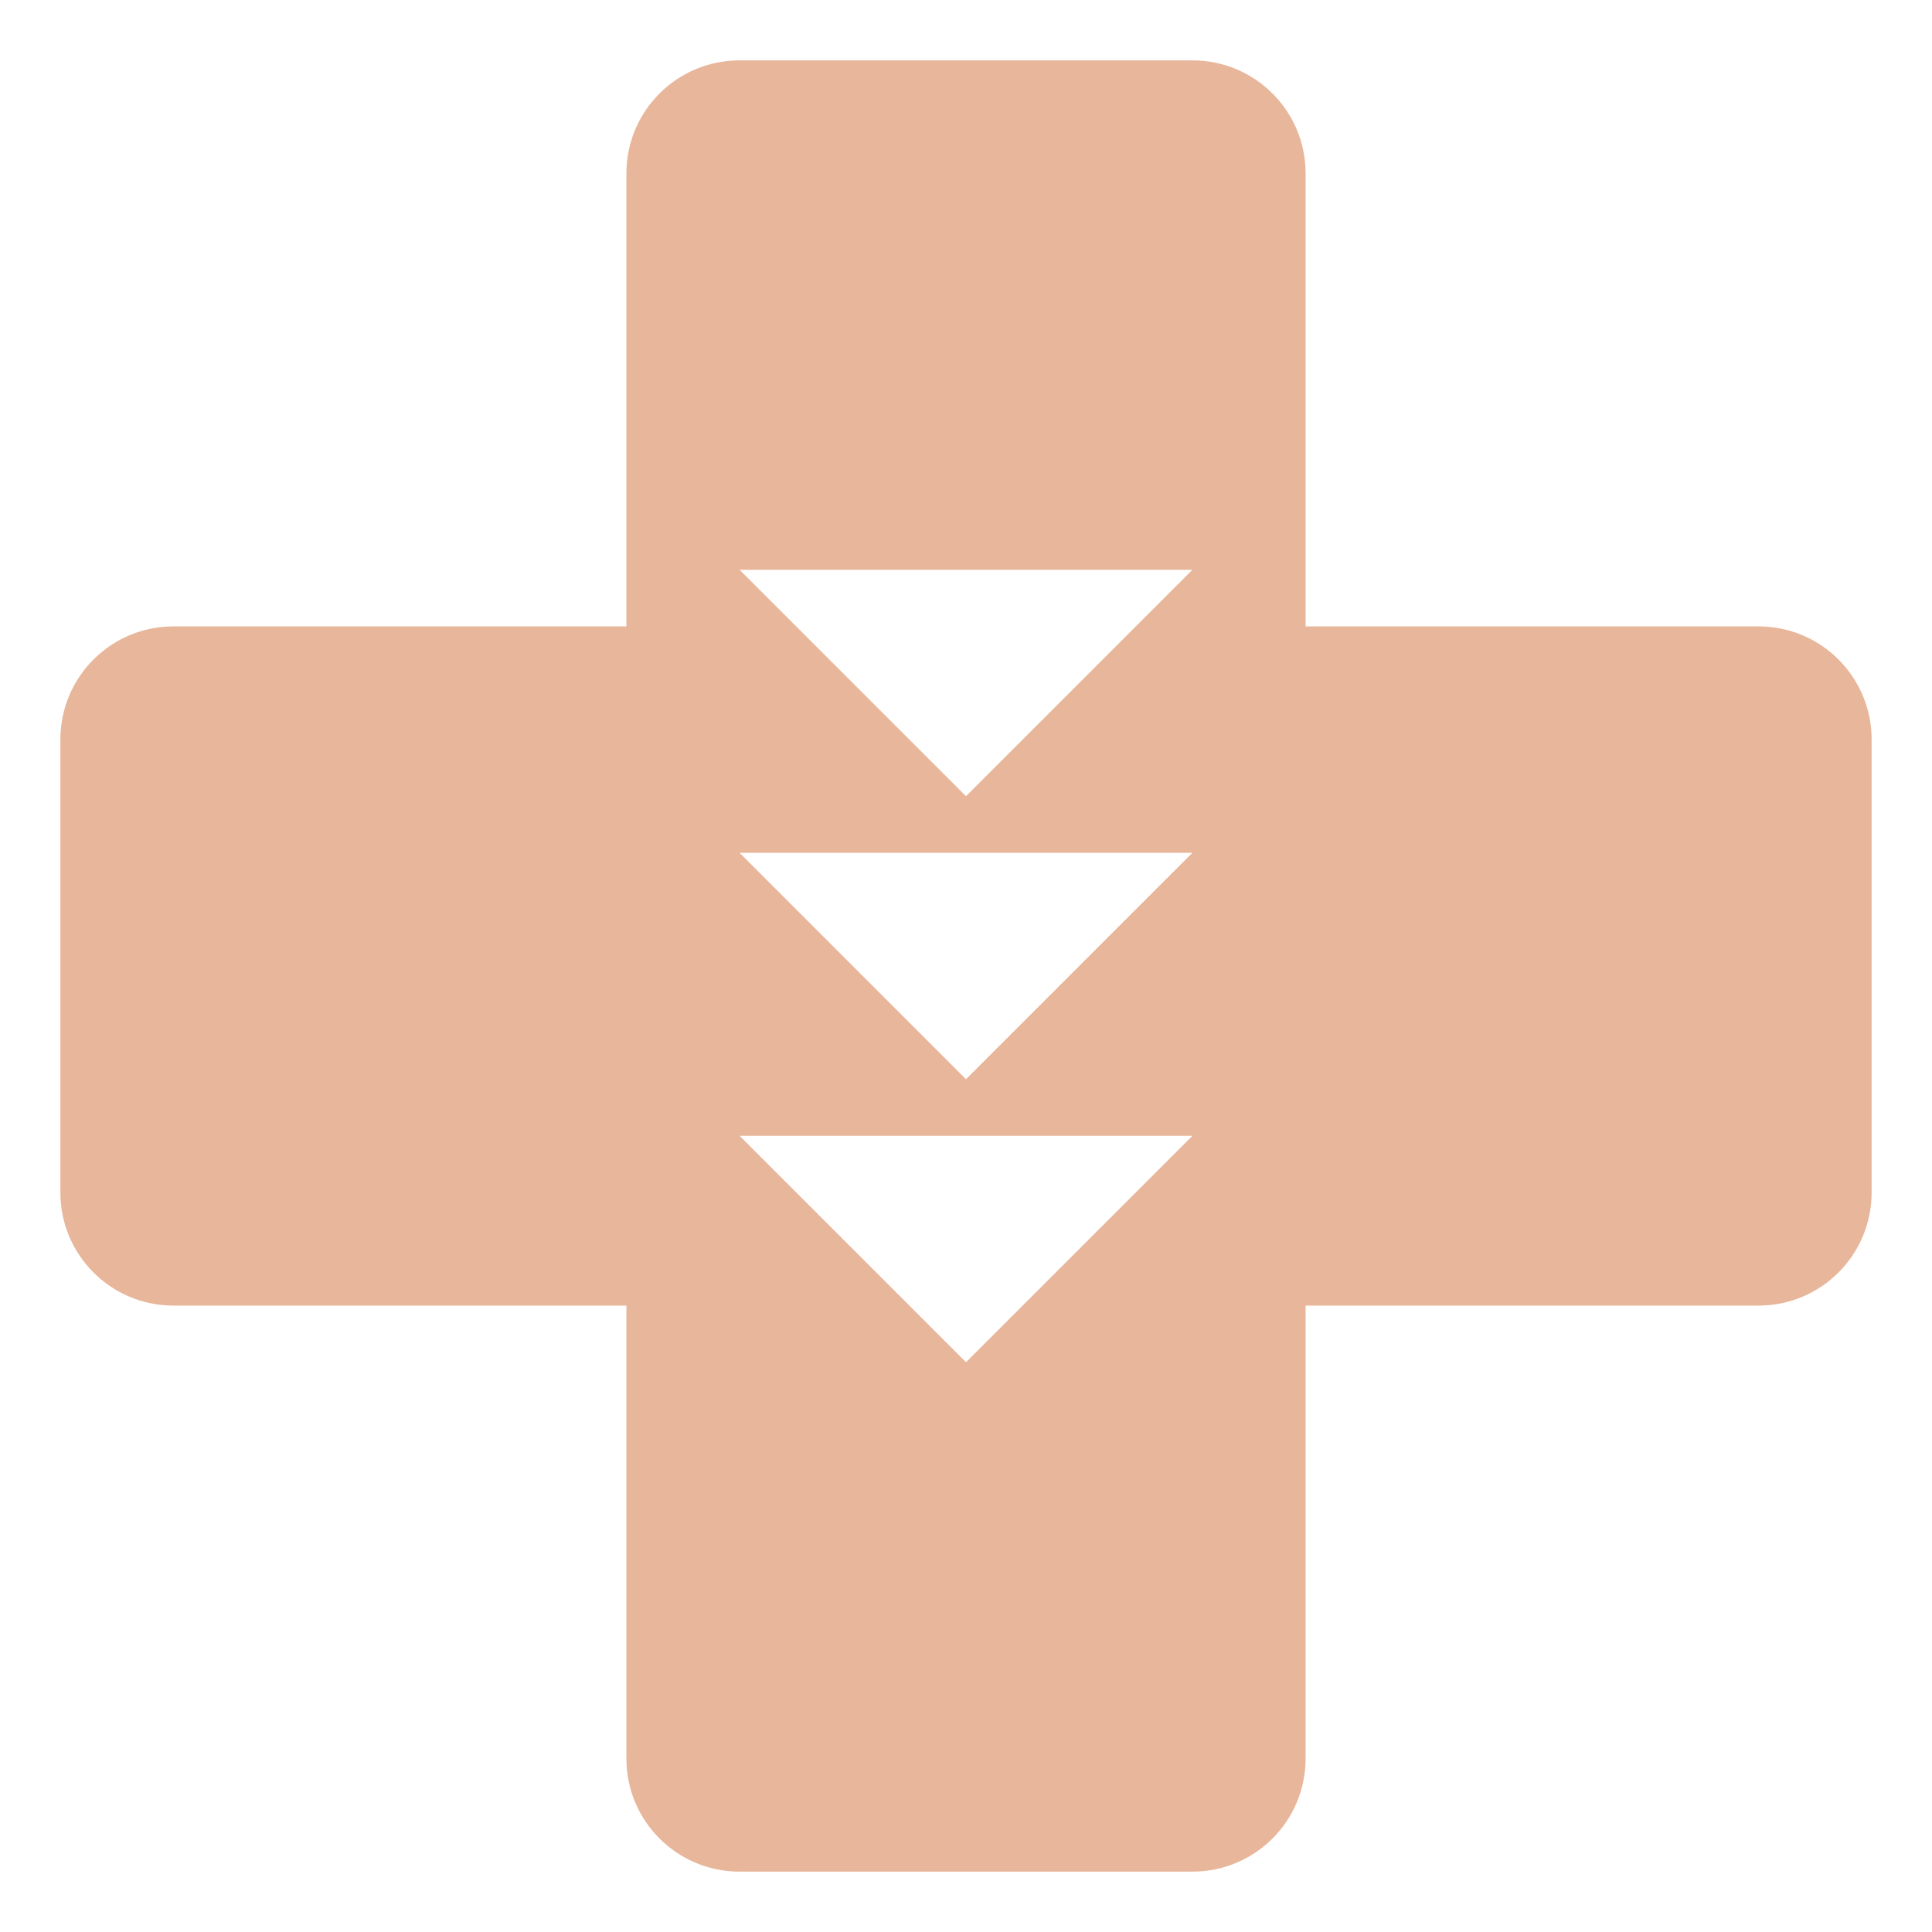
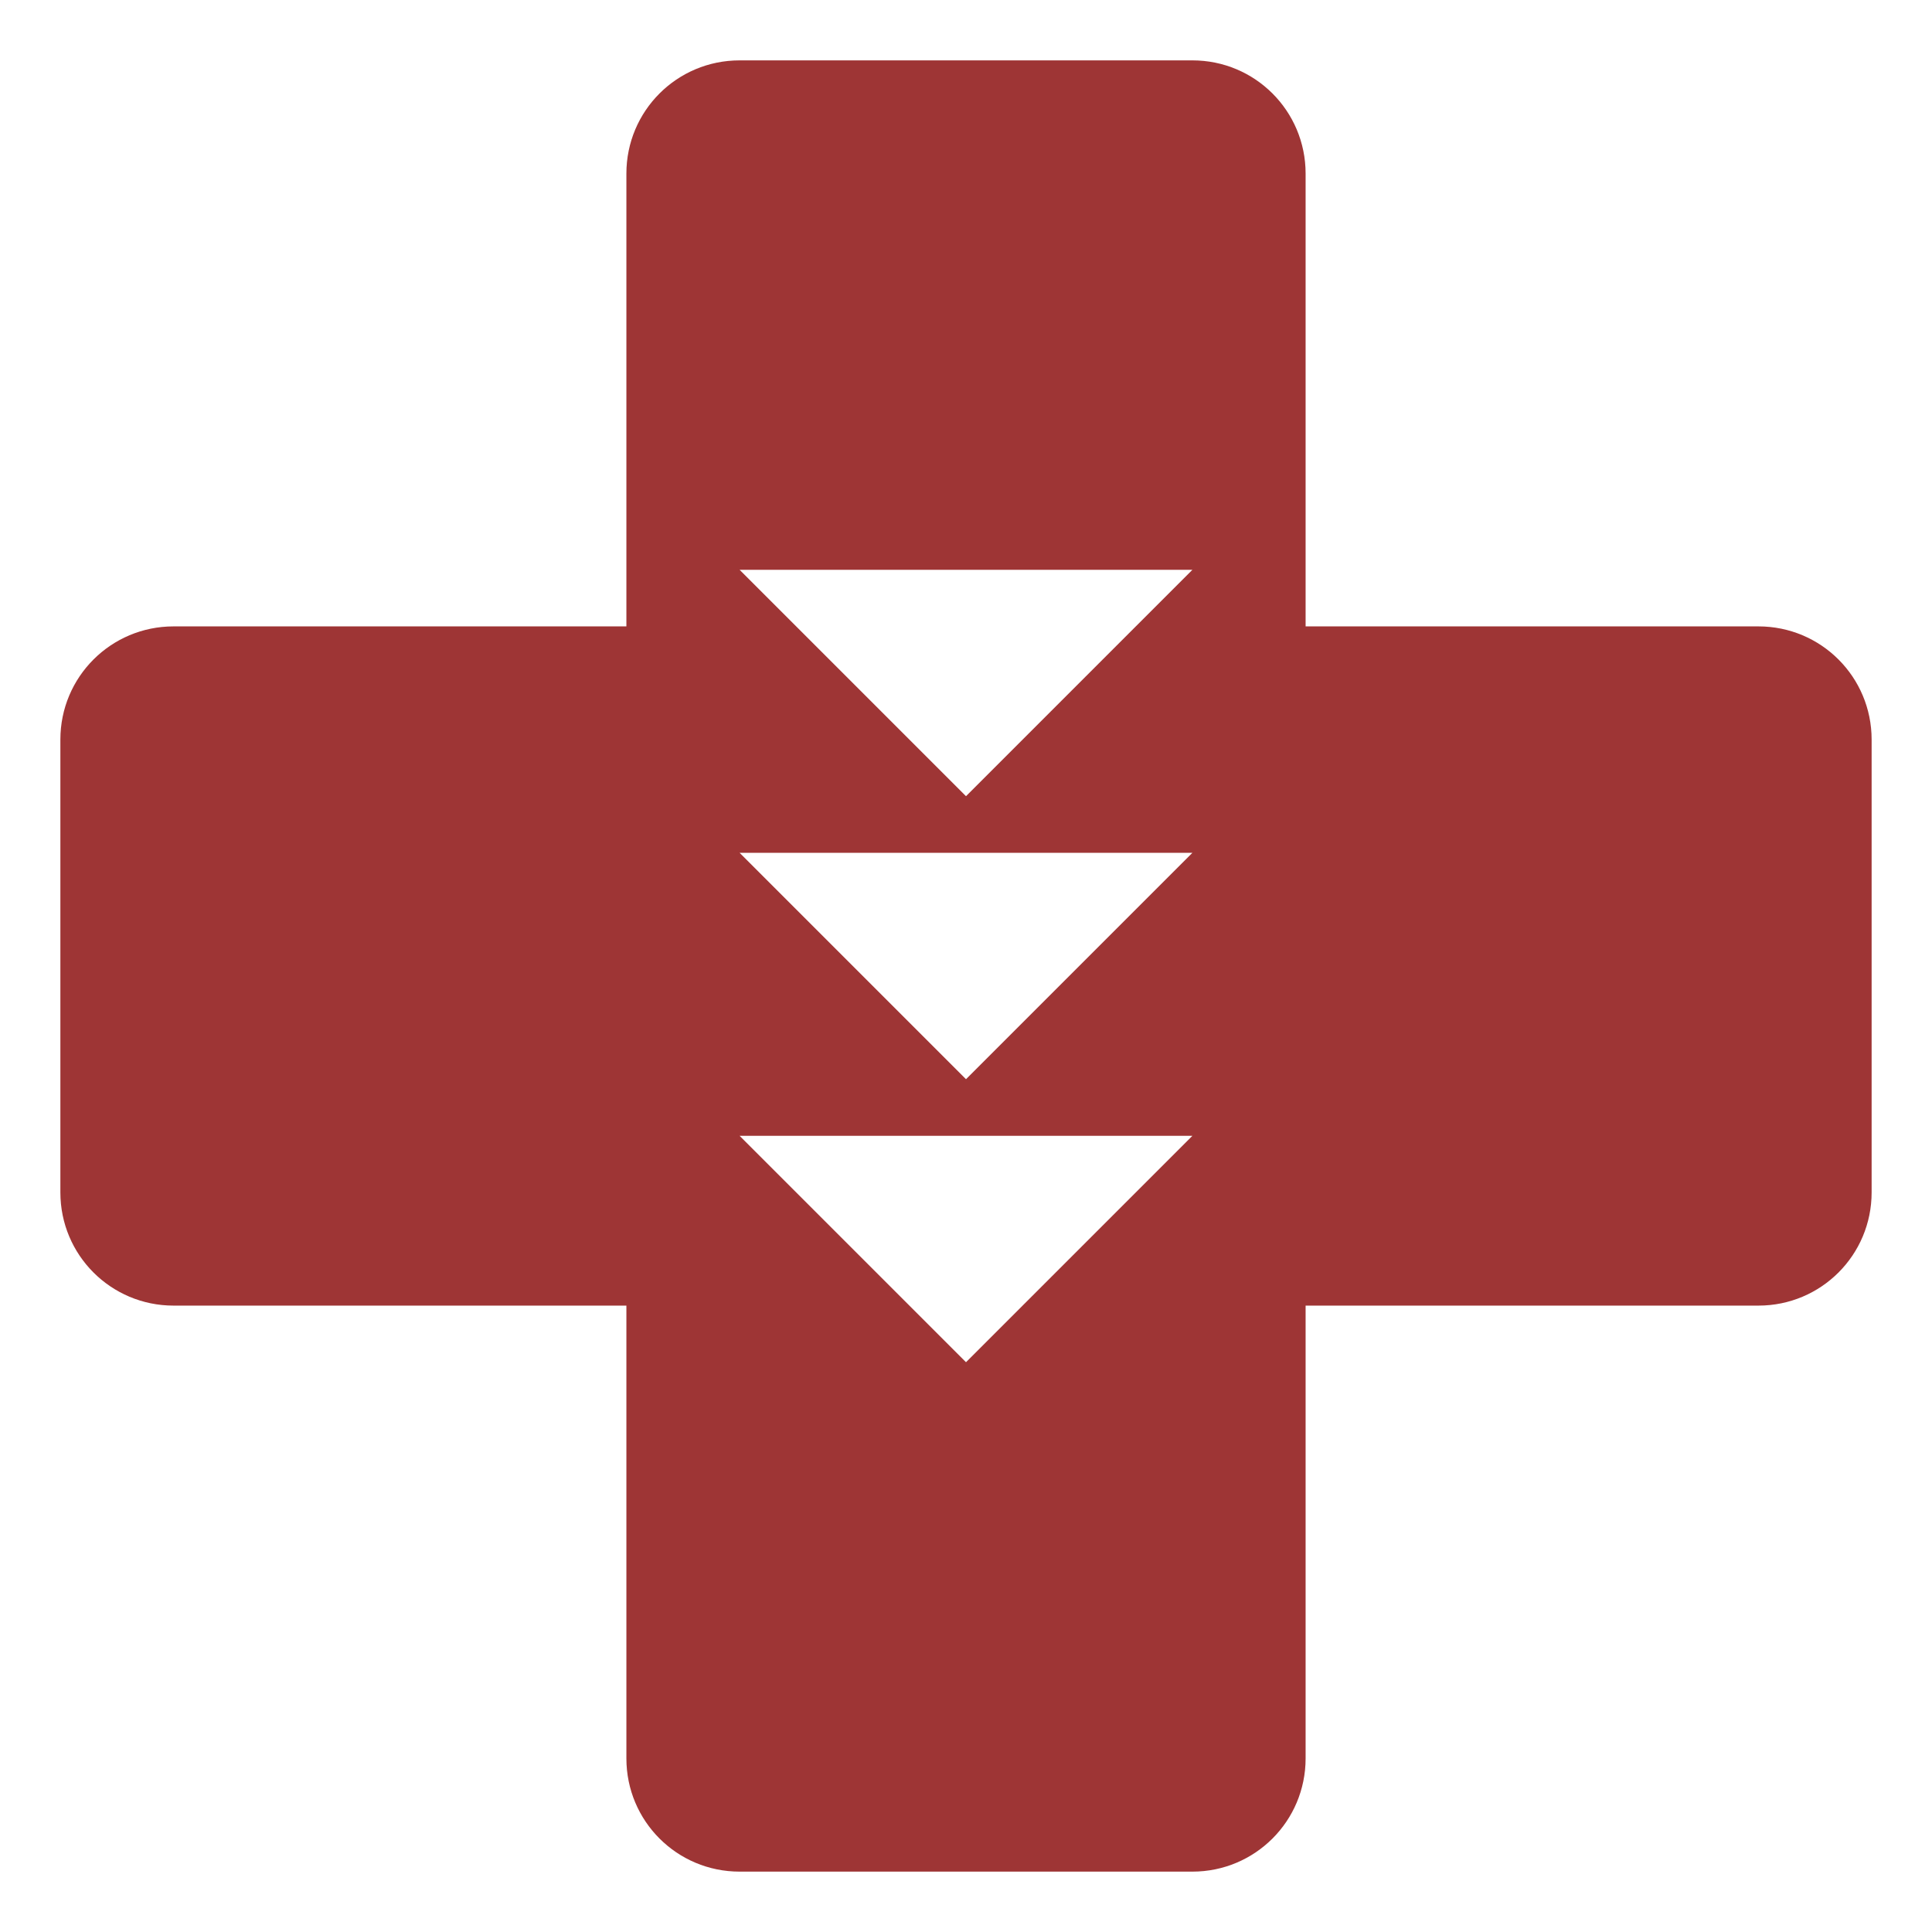
<svg xmlns="http://www.w3.org/2000/svg" id="Calque_1" version="1.1" viewBox="0 0 512 512">
  <defs>
    <style>
      .st0 {
-         fill: #e8b69a;
+         fill: #9e3535;
      }
    </style>
  </defs>
  <path class="st0" d="M196,16c-16.6,0-30,13.4-30,30v120H46c-16.6,0-30,13.4-30,30v120c0,16.6,13.4,30,30,30h120v120c0,16.6,13.4,30,30,30h120c16.6,0,30-13.4,30-30v-120h120c16.6,0,30-13.4,30-30v-120c0-16.6-13.4-30-30-30h-120V46c0-16.6-13.4-30-30-30h-120ZM196,151h120l-60,60-60-60ZM196,226h120l-60,60-60-60ZM196,301h120l-60,60-60-60Z" />
</svg>
